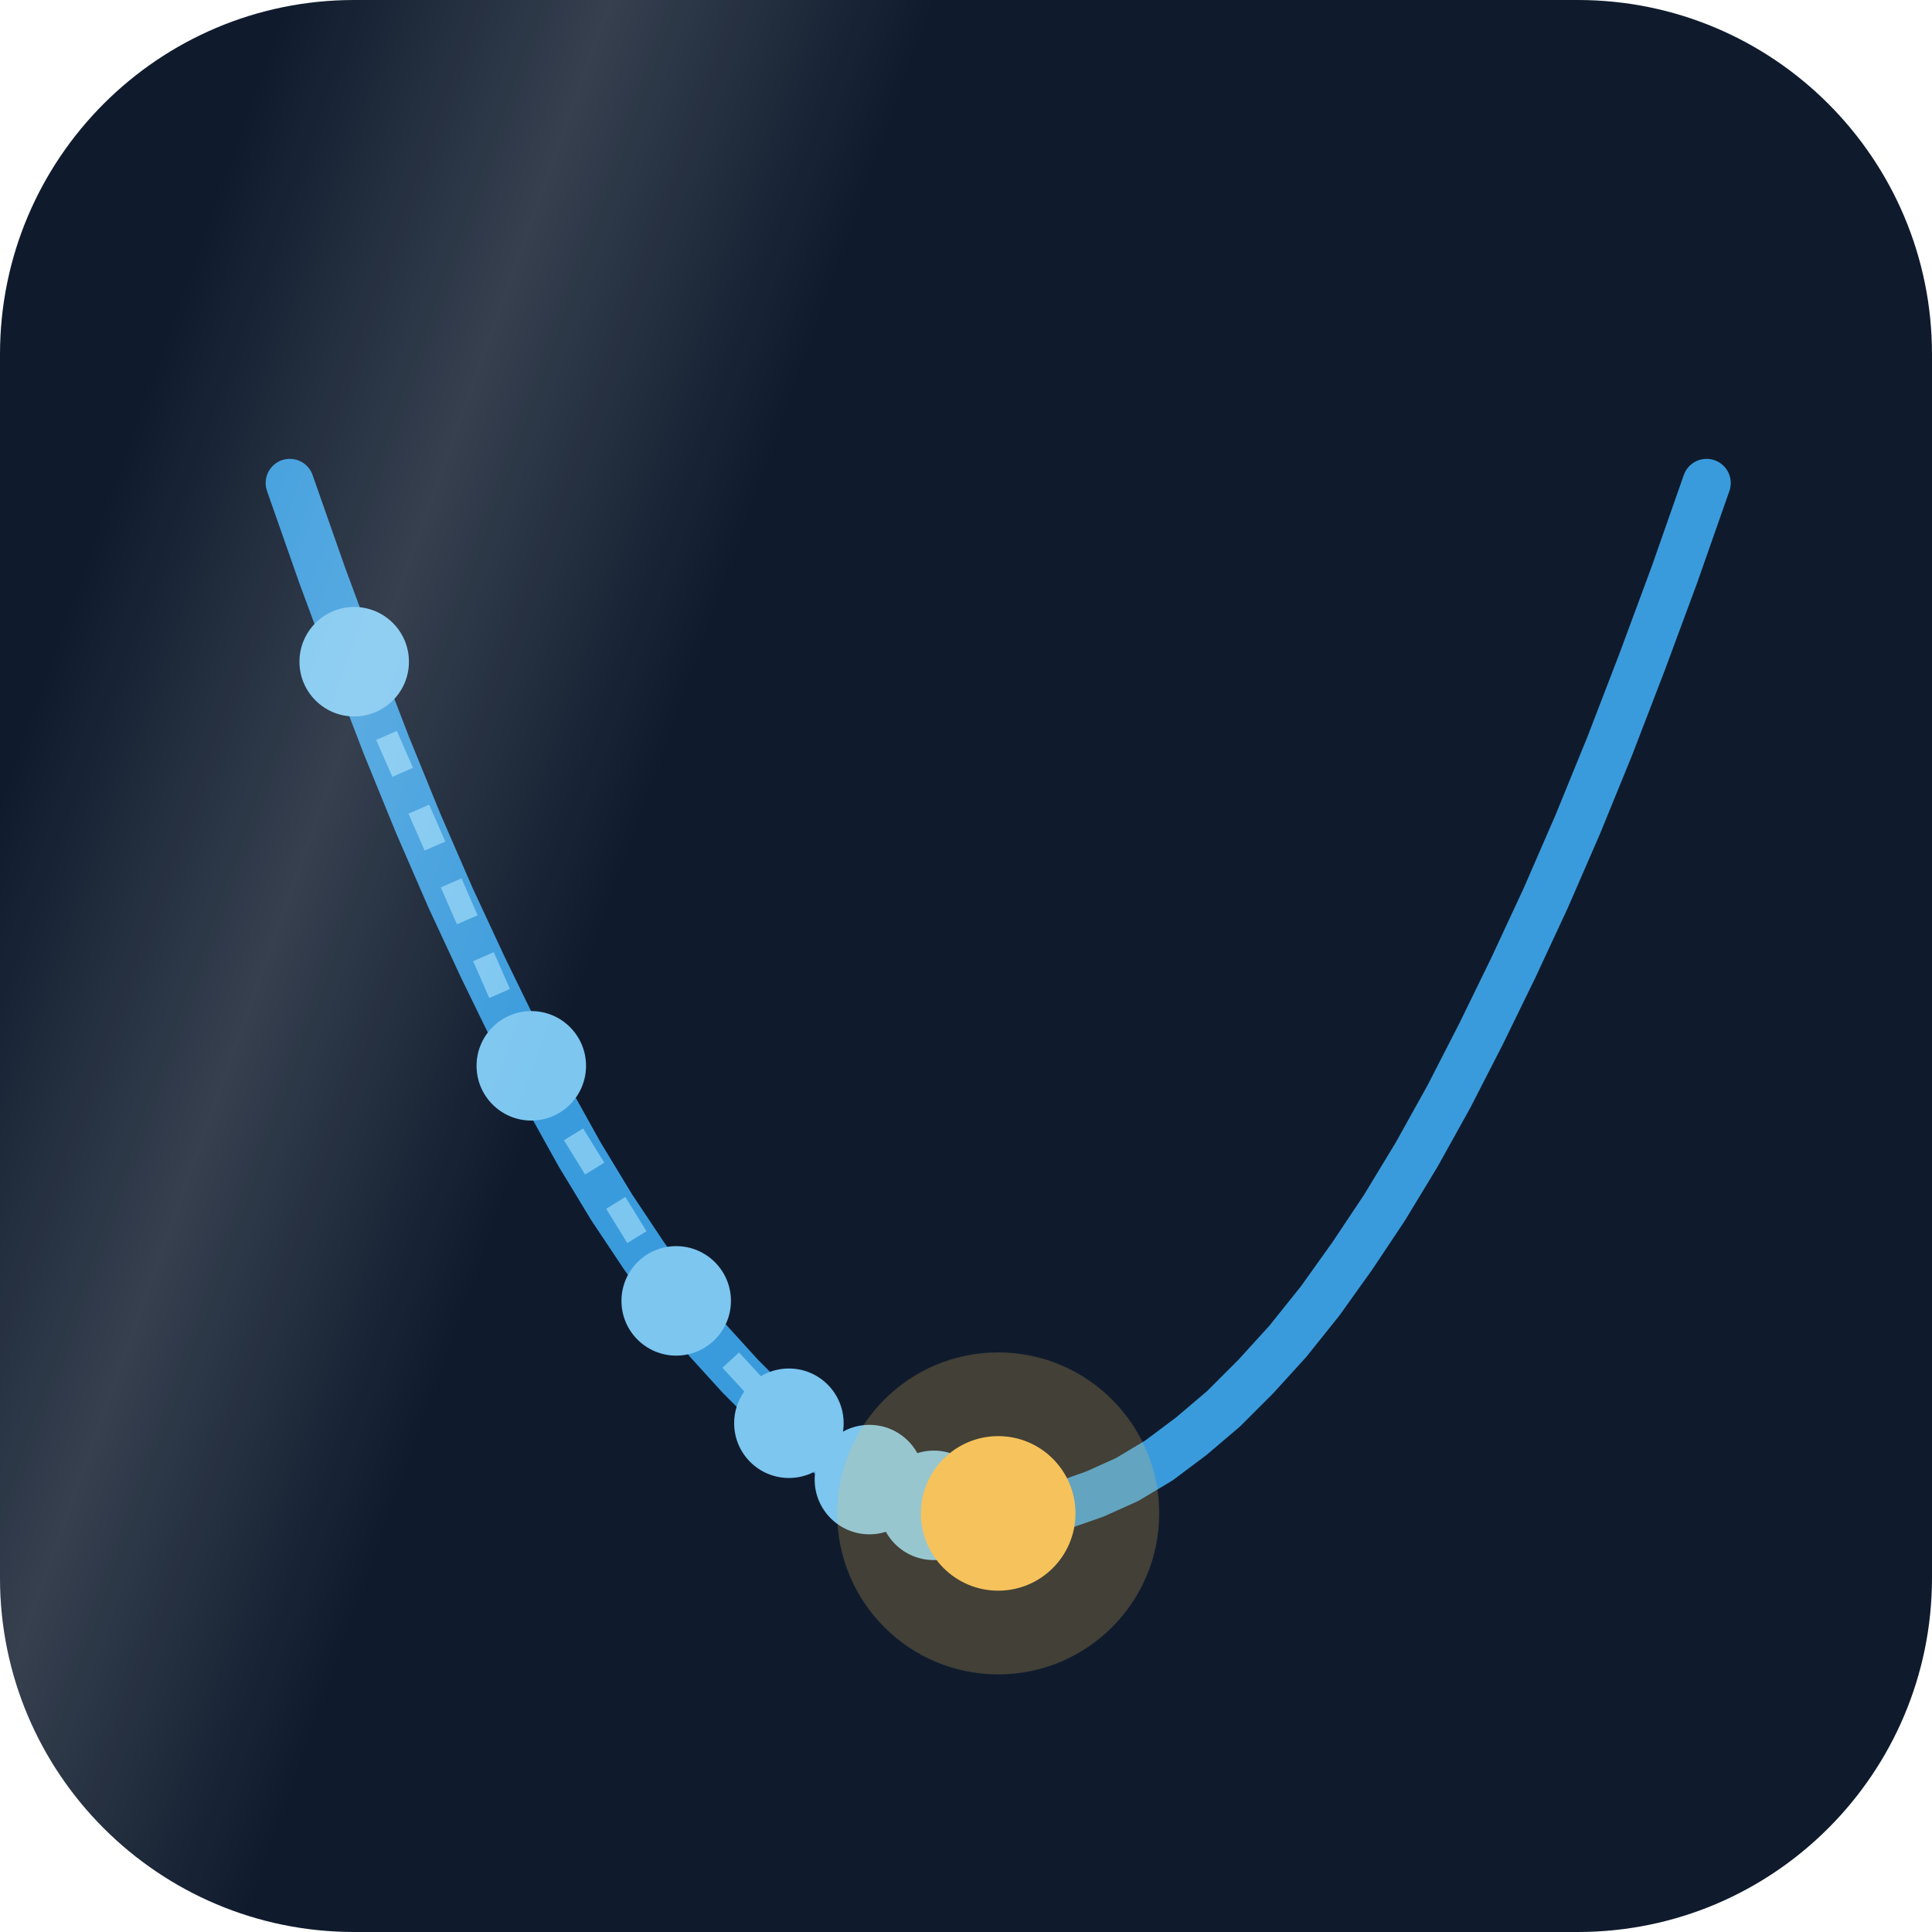
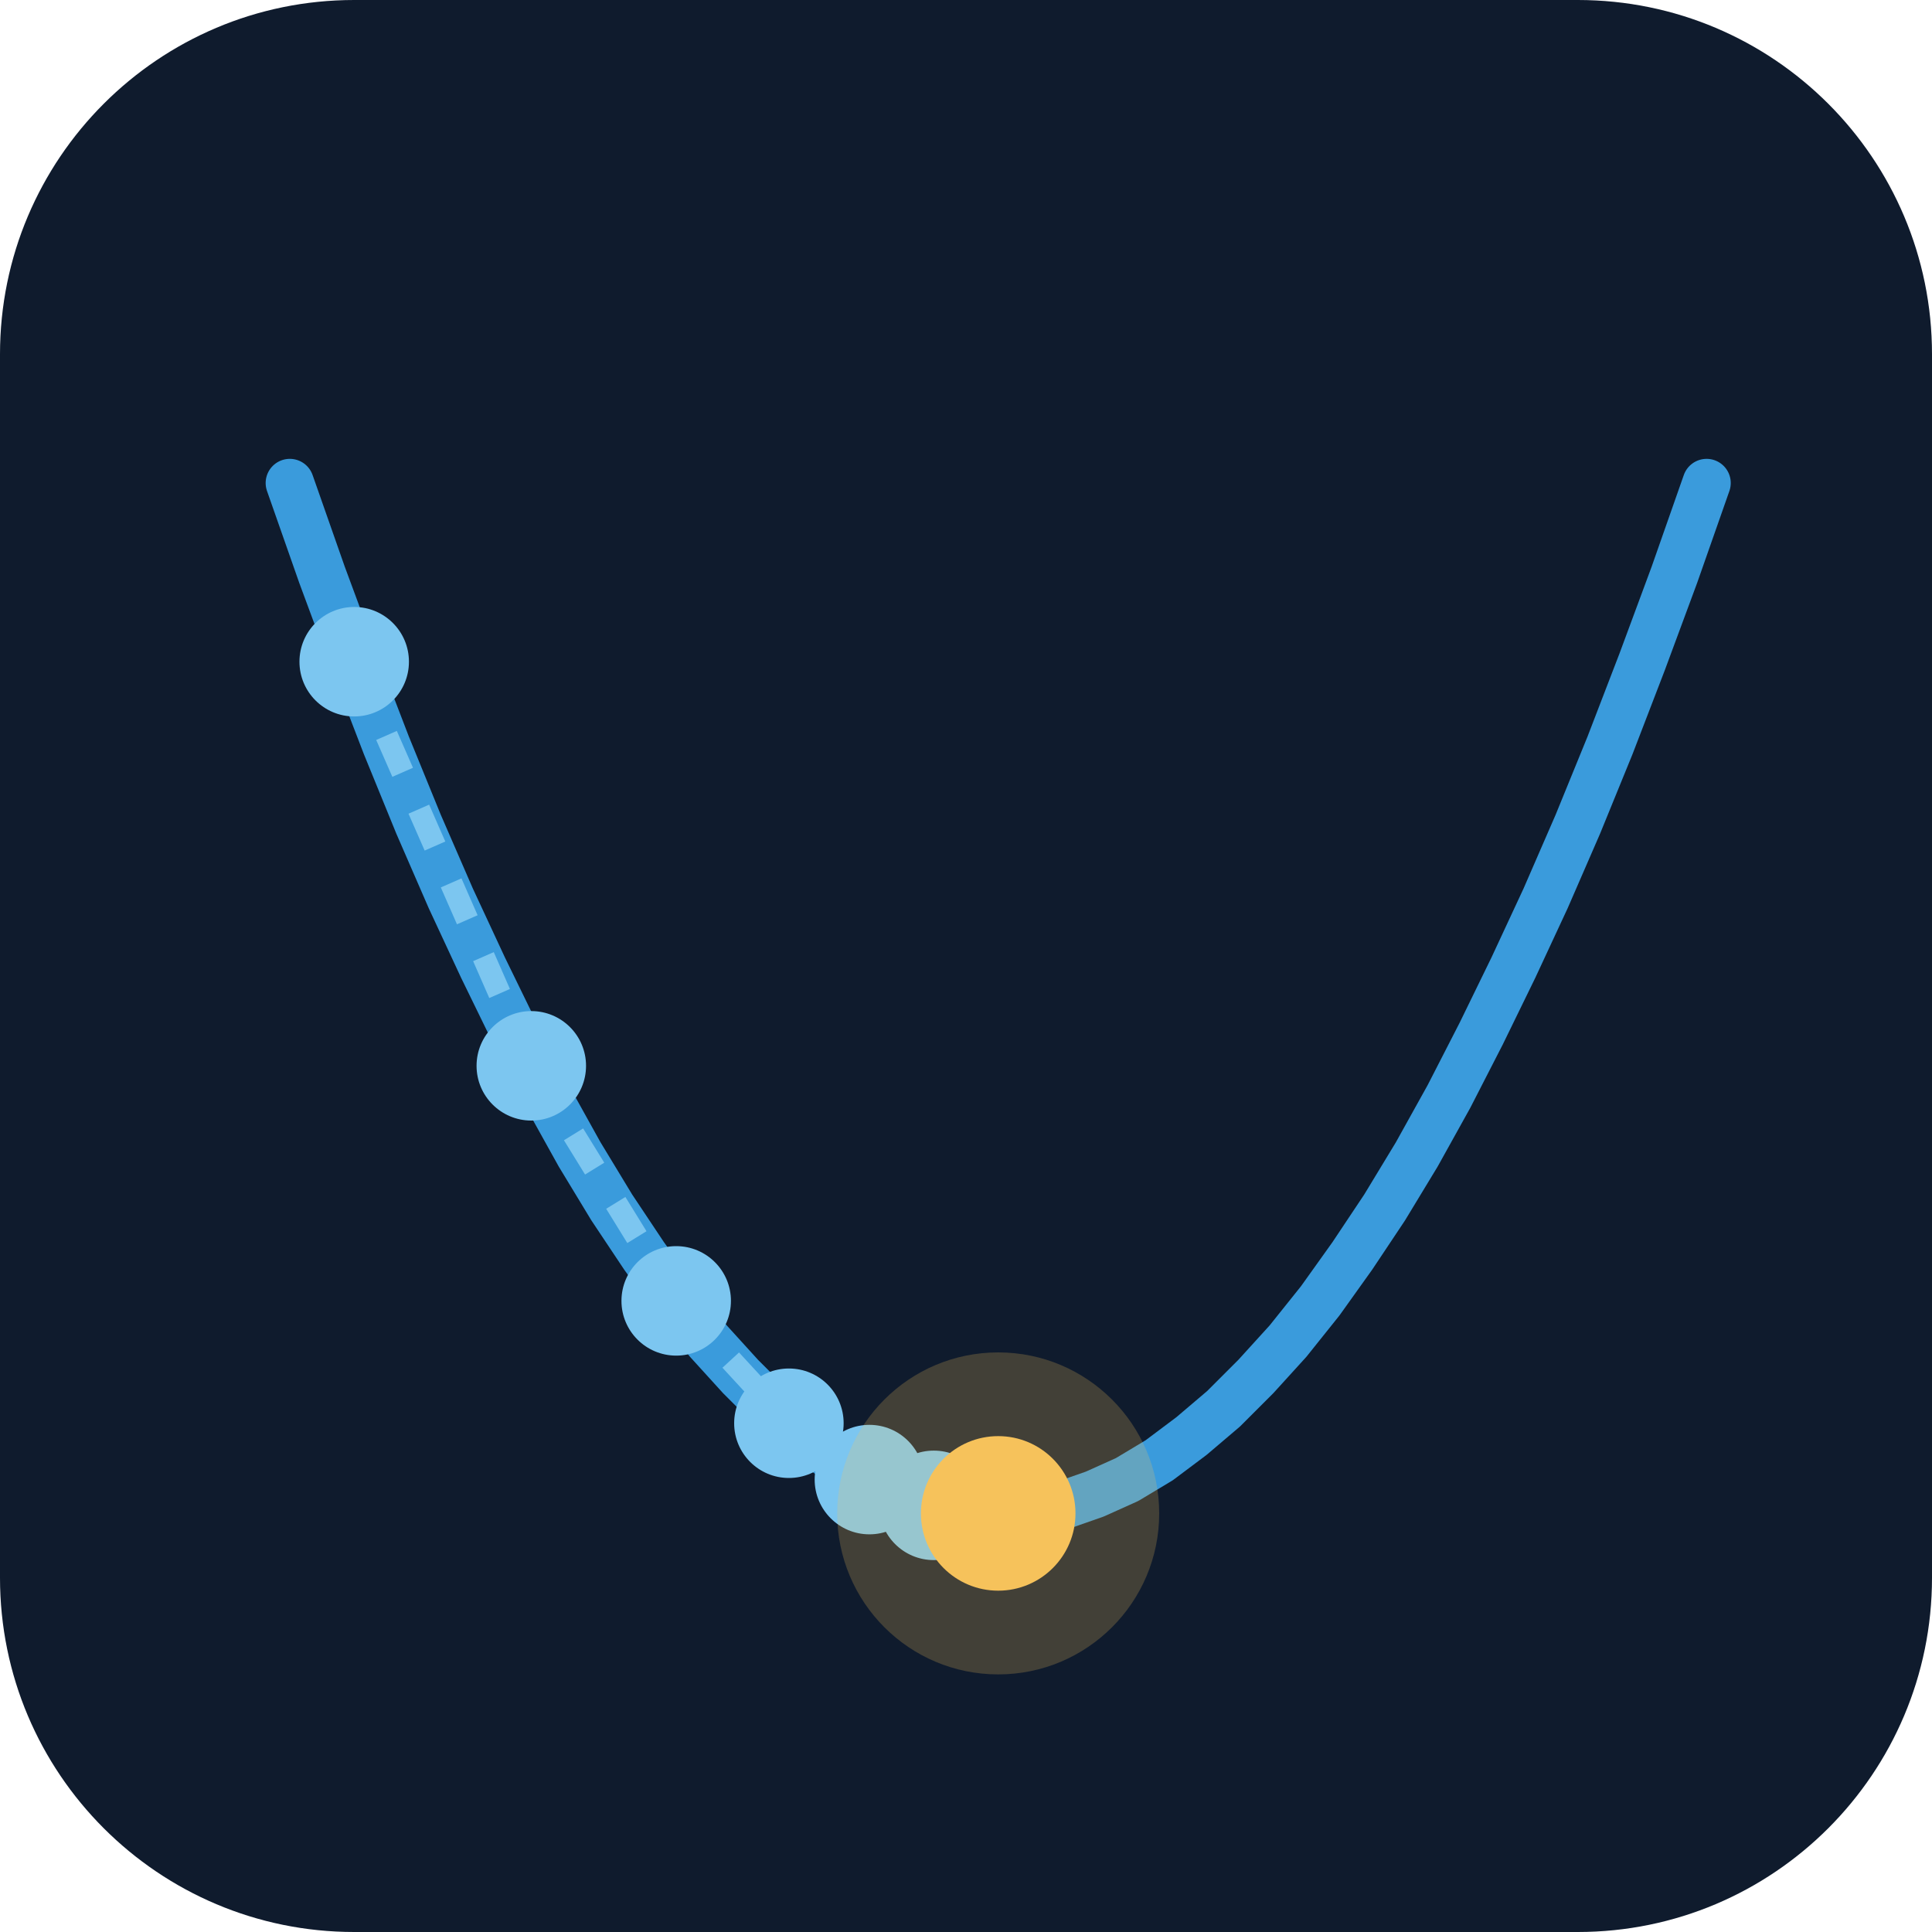
<svg xmlns="http://www.w3.org/2000/svg" viewBox="0 0 120 120" width="120" height="120" role="img">
-   <style>@keyframes tw{0%,100%{opacity:1}50%{opacity:.35}}@keyframes shine{0%,52%{transform:translateX(-80px)}100%{transform:translateX(200px)}}.tw{animation:tw 3.4s ease-in-out infinite}.shine{animation:shine 9s ease-in-out infinite;animation-delay:-6s}@media (prefers-reduced-motion: reduce){.tw,.shine{animation:none}.shine-g{display:none}}</style>
-   <defs>
-     <clipPath id="tile-clip">
-       <rect width="120" height="120" rx="22" />
-     </clipPath>
-     <linearGradient id="tile-shine" x1="0" x2="1" y1="0" y2="0">
-       <stop offset="0" stop-color="#fff" stop-opacity="0" />
-       <stop offset="0.5" stop-color="#fff" stop-opacity="0.16" />
-       <stop offset="1" stop-color="#fff" stop-opacity="0" />
-     </linearGradient>
-   </defs>
  <rect width="120" height="120" rx="22" fill="#0f1b2d" />
  <polyline points="18,30.0 20,35.7 22,41.1 24,46.3 26,51.2 28,55.8 30,60.1 32,64.2 34,68.1 36,71.7 38,75.0 40,78.0 42,80.8 44,83.3 46,85.5 48,87.5 50,89.2 52,90.7 54,91.9 56,92.8 58,93.5 60,93.9 62,94.0 64,93.9 66,93.5 68,92.8 70,91.9 72,90.7 74,89.2 76,87.5 78,85.5 80,83.3 82,80.8 84,78.0 86,75.0 88,71.7 90,68.1 92,64.2 94,60.1 96,55.8 98,51.2 100,46.3 102,41.1 104,35.7 106,30.0" fill="none" stroke="#3a9bdc" stroke-width="3" stroke-linecap="round" stroke-linejoin="round" />
  <line x1="22" y1="41.1" x2="33" y2="66.2" stroke="#7cc6f0" stroke-width="1.4" stroke-dasharray="2.5 2.5" />
-   <g class="tw" style="animation-delay:0.62s">
-     <circle cx="22" cy="41.1" r="3.4" fill="#7cc6f0" />
-   </g>
+   <circle cx="22" cy="41.1" r="3.4" fill="#7cc6f0" />
  <line x1="33" y1="66.2" x2="42" y2="80.8" stroke="#7cc6f0" stroke-width="1.4" stroke-dasharray="2.5 2.5" />
-   <g class="tw" style="animation-delay:1.05s">
-     <circle cx="33" cy="66.2" r="3.4" fill="#7cc6f0" />
-   </g>
+   <circle cx="33" cy="66.2" r="3.4" fill="#7cc6f0" />
  <line x1="42" y1="80.8" x2="49" y2="88.4" stroke="#7cc6f0" stroke-width="1.4" stroke-dasharray="2.5 2.5" />
-   <g class="tw" style="animation-delay:1.48s">
-     <circle cx="42" cy="80.8" r="3.4" fill="#7cc6f0" />
-   </g>
+   <circle cx="42" cy="80.8" r="3.4" fill="#7cc6f0" />
  <line x1="49" y1="88.4" x2="54" y2="91.9" stroke="#7cc6f0" stroke-width="1.4" stroke-dasharray="2.5 2.5" />
-   <g class="tw" style="animation-delay:1.91s">
-     <circle cx="49" cy="88.4" r="3.4" fill="#7cc6f0" />
-   </g>
+   <circle cx="49" cy="88.4" r="3.4" fill="#7cc6f0" />
  <line x1="54" y1="91.9" x2="58" y2="93.5" stroke="#7cc6f0" stroke-width="1.4" stroke-dasharray="2.5 2.5" />
-   <g class="tw" style="animation-delay:2.34s">
-     <circle cx="54" cy="91.9" r="3.4" fill="#7cc6f0" />
-   </g>
-   <g class="tw" style="animation-delay:2.77s">
-     <circle cx="58" cy="93.5" r="3.4" fill="#7cc6f0" />
-   </g>
-   <g class="tw" style="animation-delay:3.20s">
-     <circle cx="62" cy="94.0" r="10" fill="#f6c25b" opacity="0.22" />
-   </g>
-   <g class="tw" style="animation-delay:0.23s">
-     <circle cx="62" cy="94.0" r="4.8" fill="#f6c25b" />
-   </g>
-   <g class="shine-g" clip-path="url(#tile-clip)">
-     <g transform="rotate(20 60 60)">
-       <rect class="shine" x="0" y="-30" width="38" height="180" fill="url(#tile-shine)" />
-     </g>
-   </g>
+   <circle cx="54" cy="91.9" r="3.4" fill="#7cc6f0" />
+   <circle cx="58" cy="93.5" r="3.4" fill="#7cc6f0" />
+   <circle cx="62" cy="94.0" r="10" fill="#f6c25b" opacity="0.22" />
+   <circle cx="62" cy="94.0" r="4.8" fill="#f6c25b" />
</svg>
